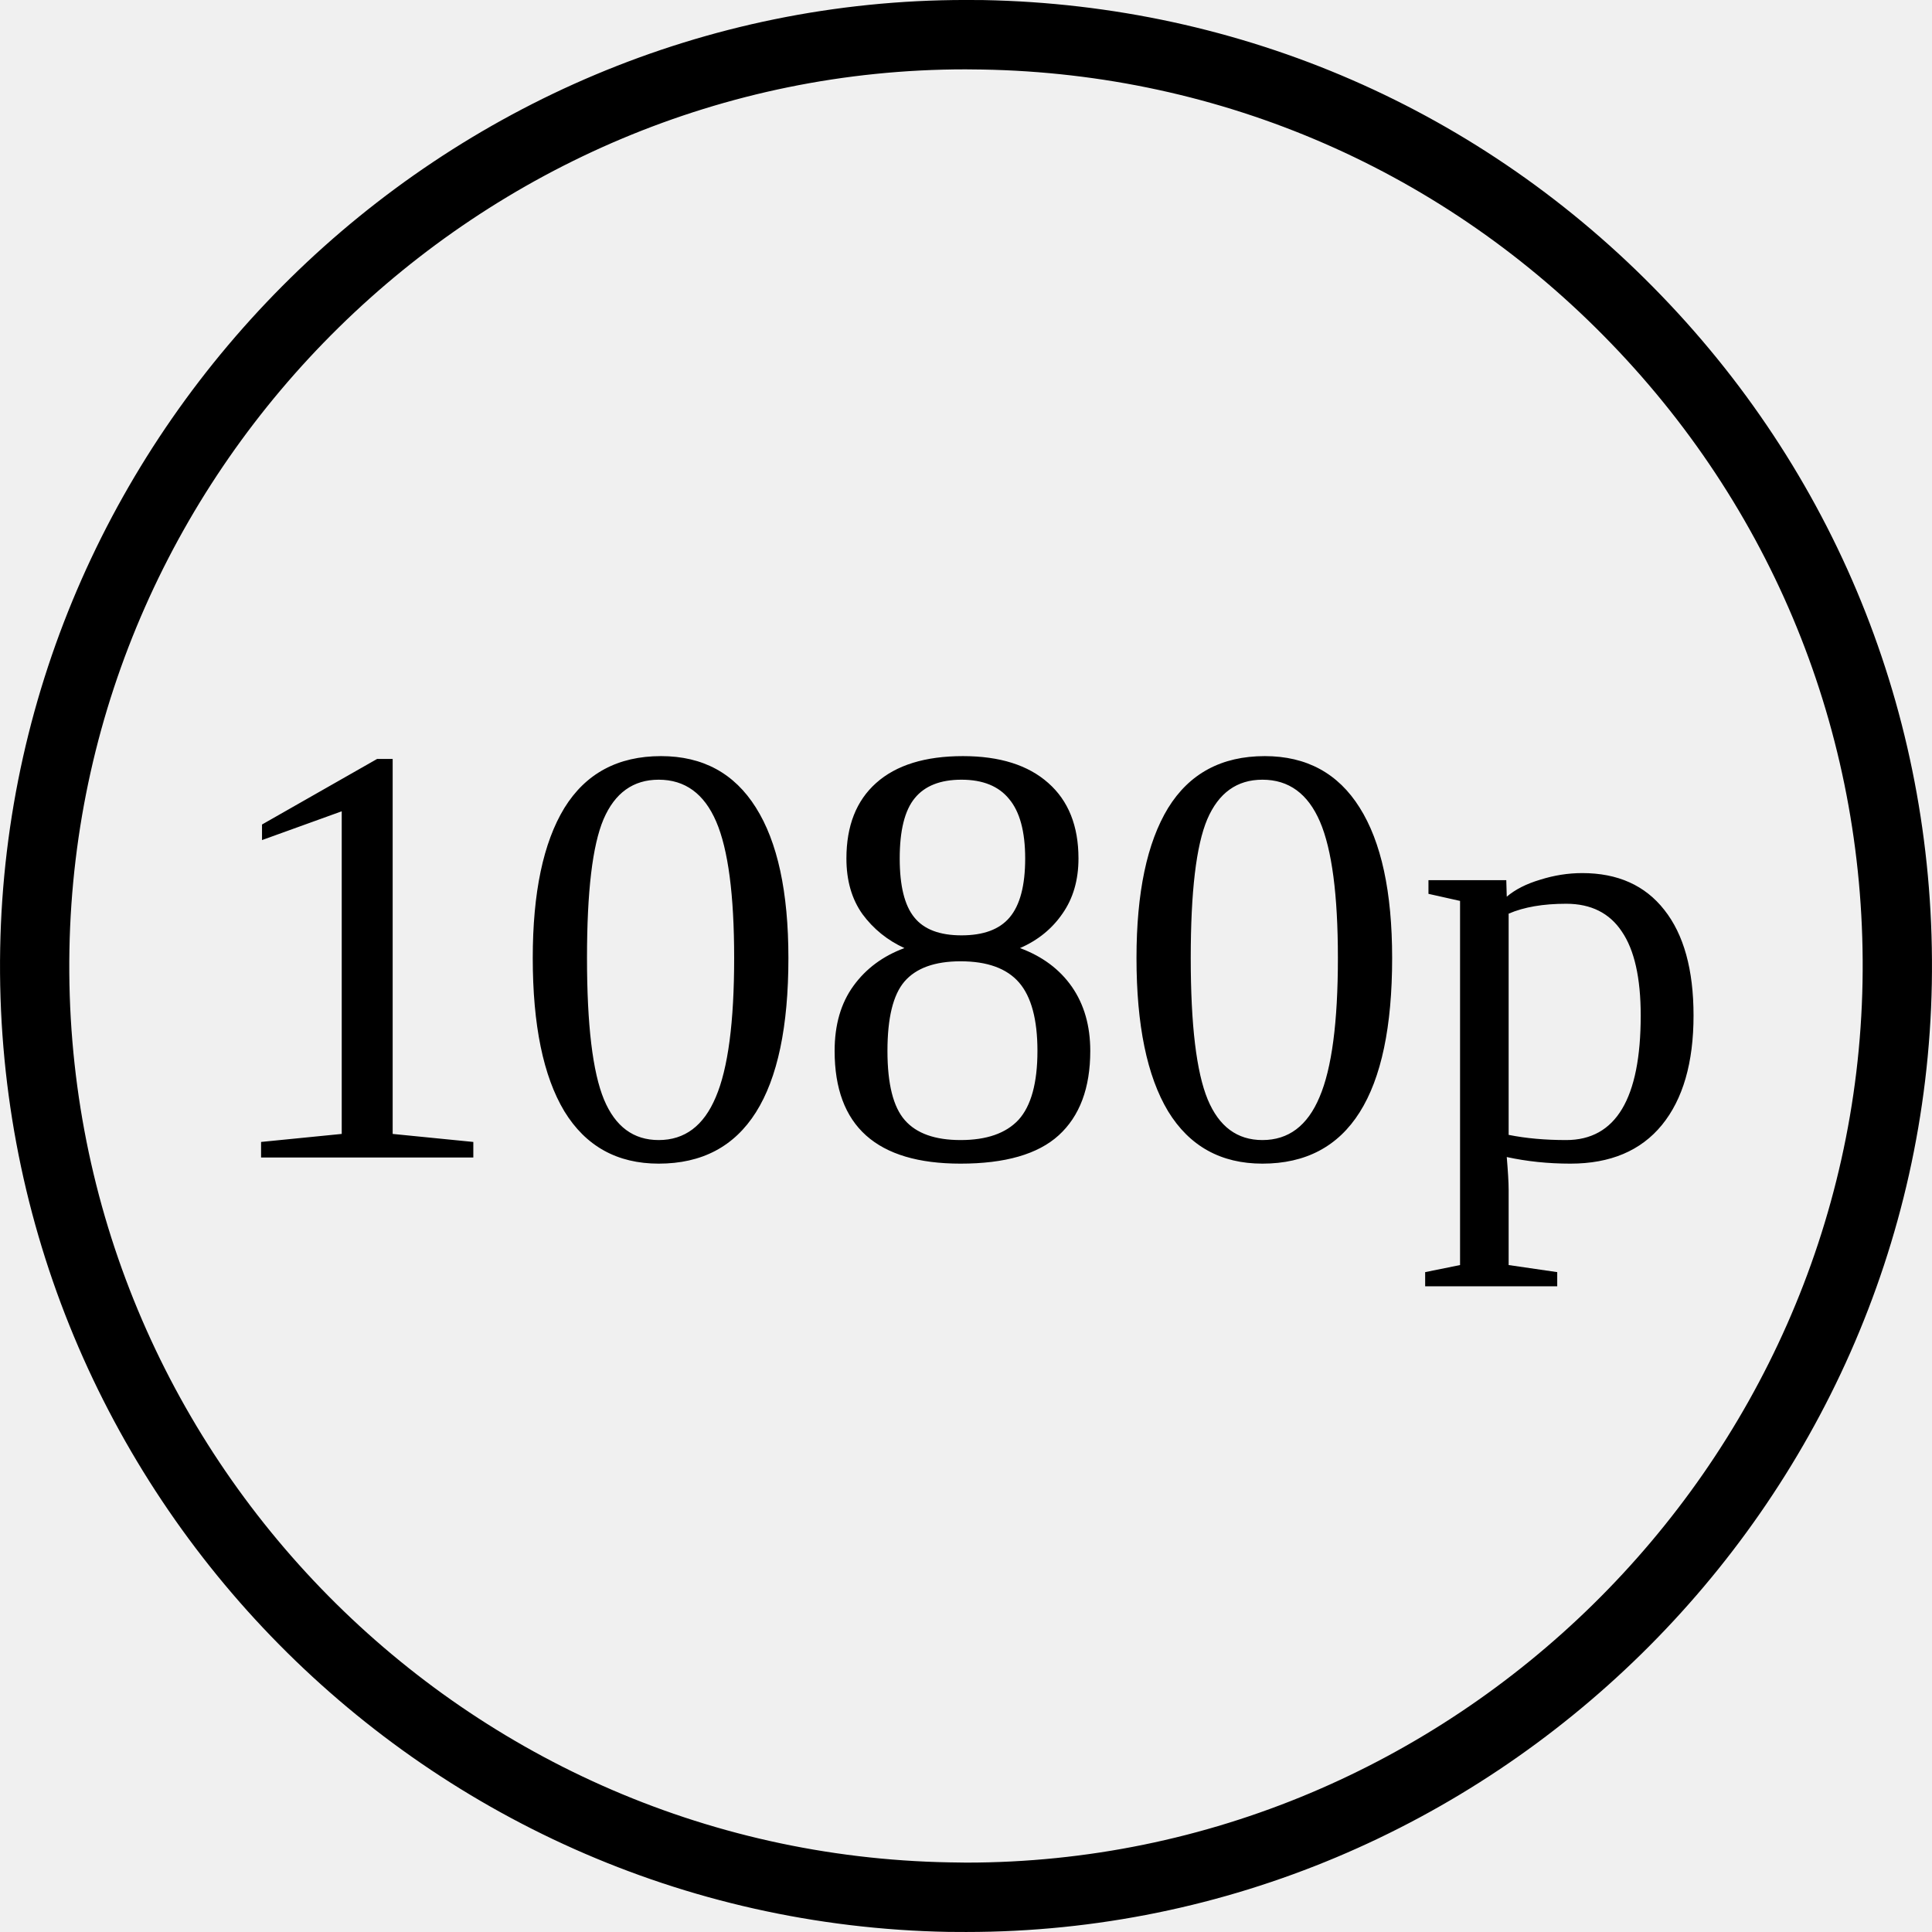
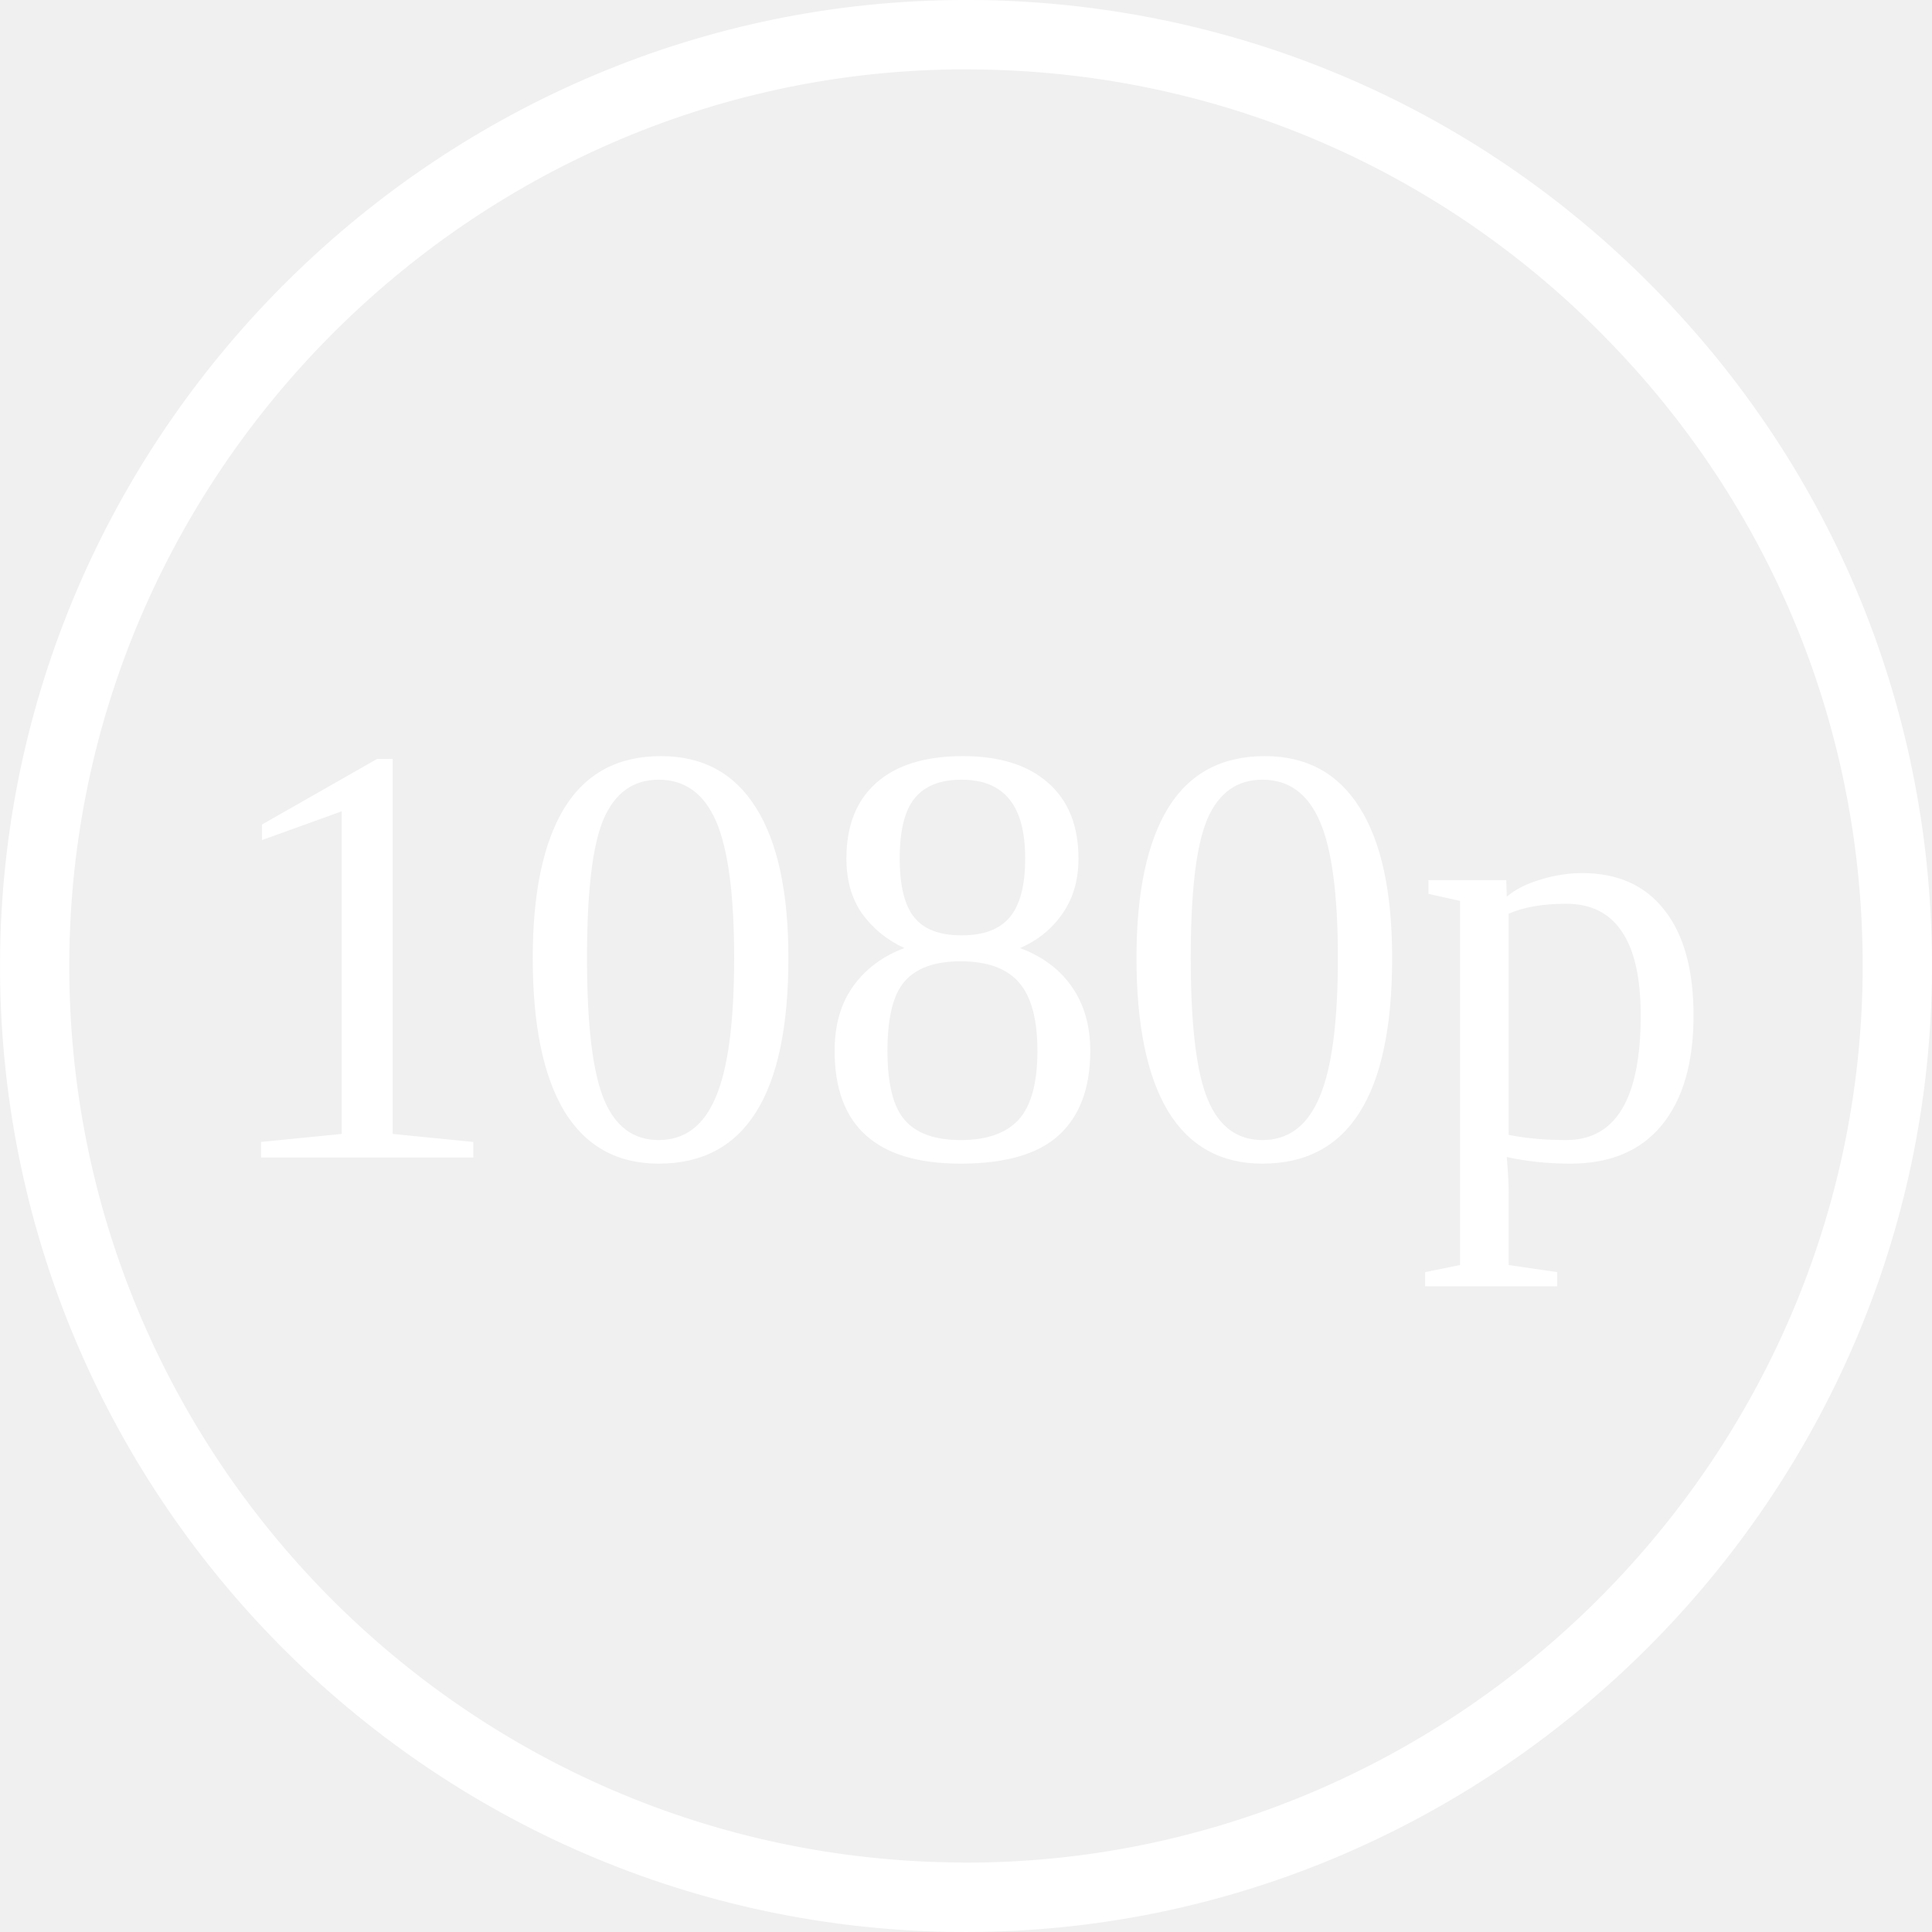
<svg xmlns="http://www.w3.org/2000/svg" version="1.1" width="64" height="64.001" id="svg5023">
  <defs id="defs5025" />
  <g transform="translate(-308,-454.6476)" id="layer1">
    <g id="g6353">
-       <path d="m 340.579,454.65 -0.591,-0.003 c -17.32,0 -31.665,14.09 -31.982,31.416 -0.319,17.645 13.771,32.259 31.413,32.582 l 0.588,0.003 c 17.32,0 31.671,-14.096 31.988,-31.416 0.154,-8.551 -3.026,-16.645 -8.96,-22.795 -5.934,-6.158 -13.908,-9.624 -22.456,-9.787 z m -0.572,61.7 -0.552,-0.008 c -16.373,-0.291 -29.455,-13.857 -29.155,-30.234 0.291,-16.082 13.605,-29.163 29.685,-29.163 l 0.552,0.006 c 7.937,0.137 15.337,3.365 20.842,9.08 5.511,5.71 8.464,13.224 8.321,21.15 -0.294,16.085 -13.617,29.169 -29.693,29.169 z" id="path4050" style="fill:#000000" />
+       <path d="m 340.579,454.65 -0.591,-0.003 c -17.32,0 -31.665,14.09 -31.982,31.416 -0.319,17.645 13.771,32.259 31.413,32.582 l 0.588,0.003 c 17.32,0 31.671,-14.096 31.988,-31.416 0.154,-8.551 -3.026,-16.645 -8.96,-22.795 -5.934,-6.158 -13.908,-9.624 -22.456,-9.787 z m -0.572,61.7 -0.552,-0.008 c -16.373,-0.291 -29.455,-13.857 -29.155,-30.234 0.291,-16.082 13.605,-29.163 29.685,-29.163 l 0.552,0.006 c 7.937,0.137 15.337,3.365 20.842,9.08 5.511,5.71 8.464,13.224 8.321,21.15 -0.294,16.085 -13.617,29.169 -29.693,29.169 z" id="path4050" style="fill:#ffffff" />
    </g>
-     <text x="314.881" y="492.995" id="text6189" xml:space="preserve" style="font-size:20px;font-style:normal;font-variant:normal;font-weight:normal;font-stretch:normal;text-align:start;line-height:50%;letter-spacing:0px;word-spacing:0px;writing-mode:lr-tb;text-anchor:start;fill:#000000;fill-opacity:1;stroke:none;font-family:Times New Roman;-inkscape-font-specification:'Times New Roman,'">
-       <tspan x="314.881" y="492.995" id="tspan6191" style="fill:#000000">1080p</tspan>
+     <text x="314.881" y="492.995" id="text6189" xml:space="preserve" style="font-size:20px;font-style:normal;font-variant:normal;font-weight:normal;font-stretch:normal;text-align:start;line-height:50%;letter-spacing:0px;word-spacing:0px;writing-mode:lr-tb;text-anchor:start;fill:#ffffff;fill-opacity:1;stroke:none;font-family:Times New Roman;-inkscape-font-specification:'Times New Roman,'">
+       <tspan x="314.881" y="492.995" id="tspan6191">1080p</tspan>
    </text>
  </g>
</svg>
